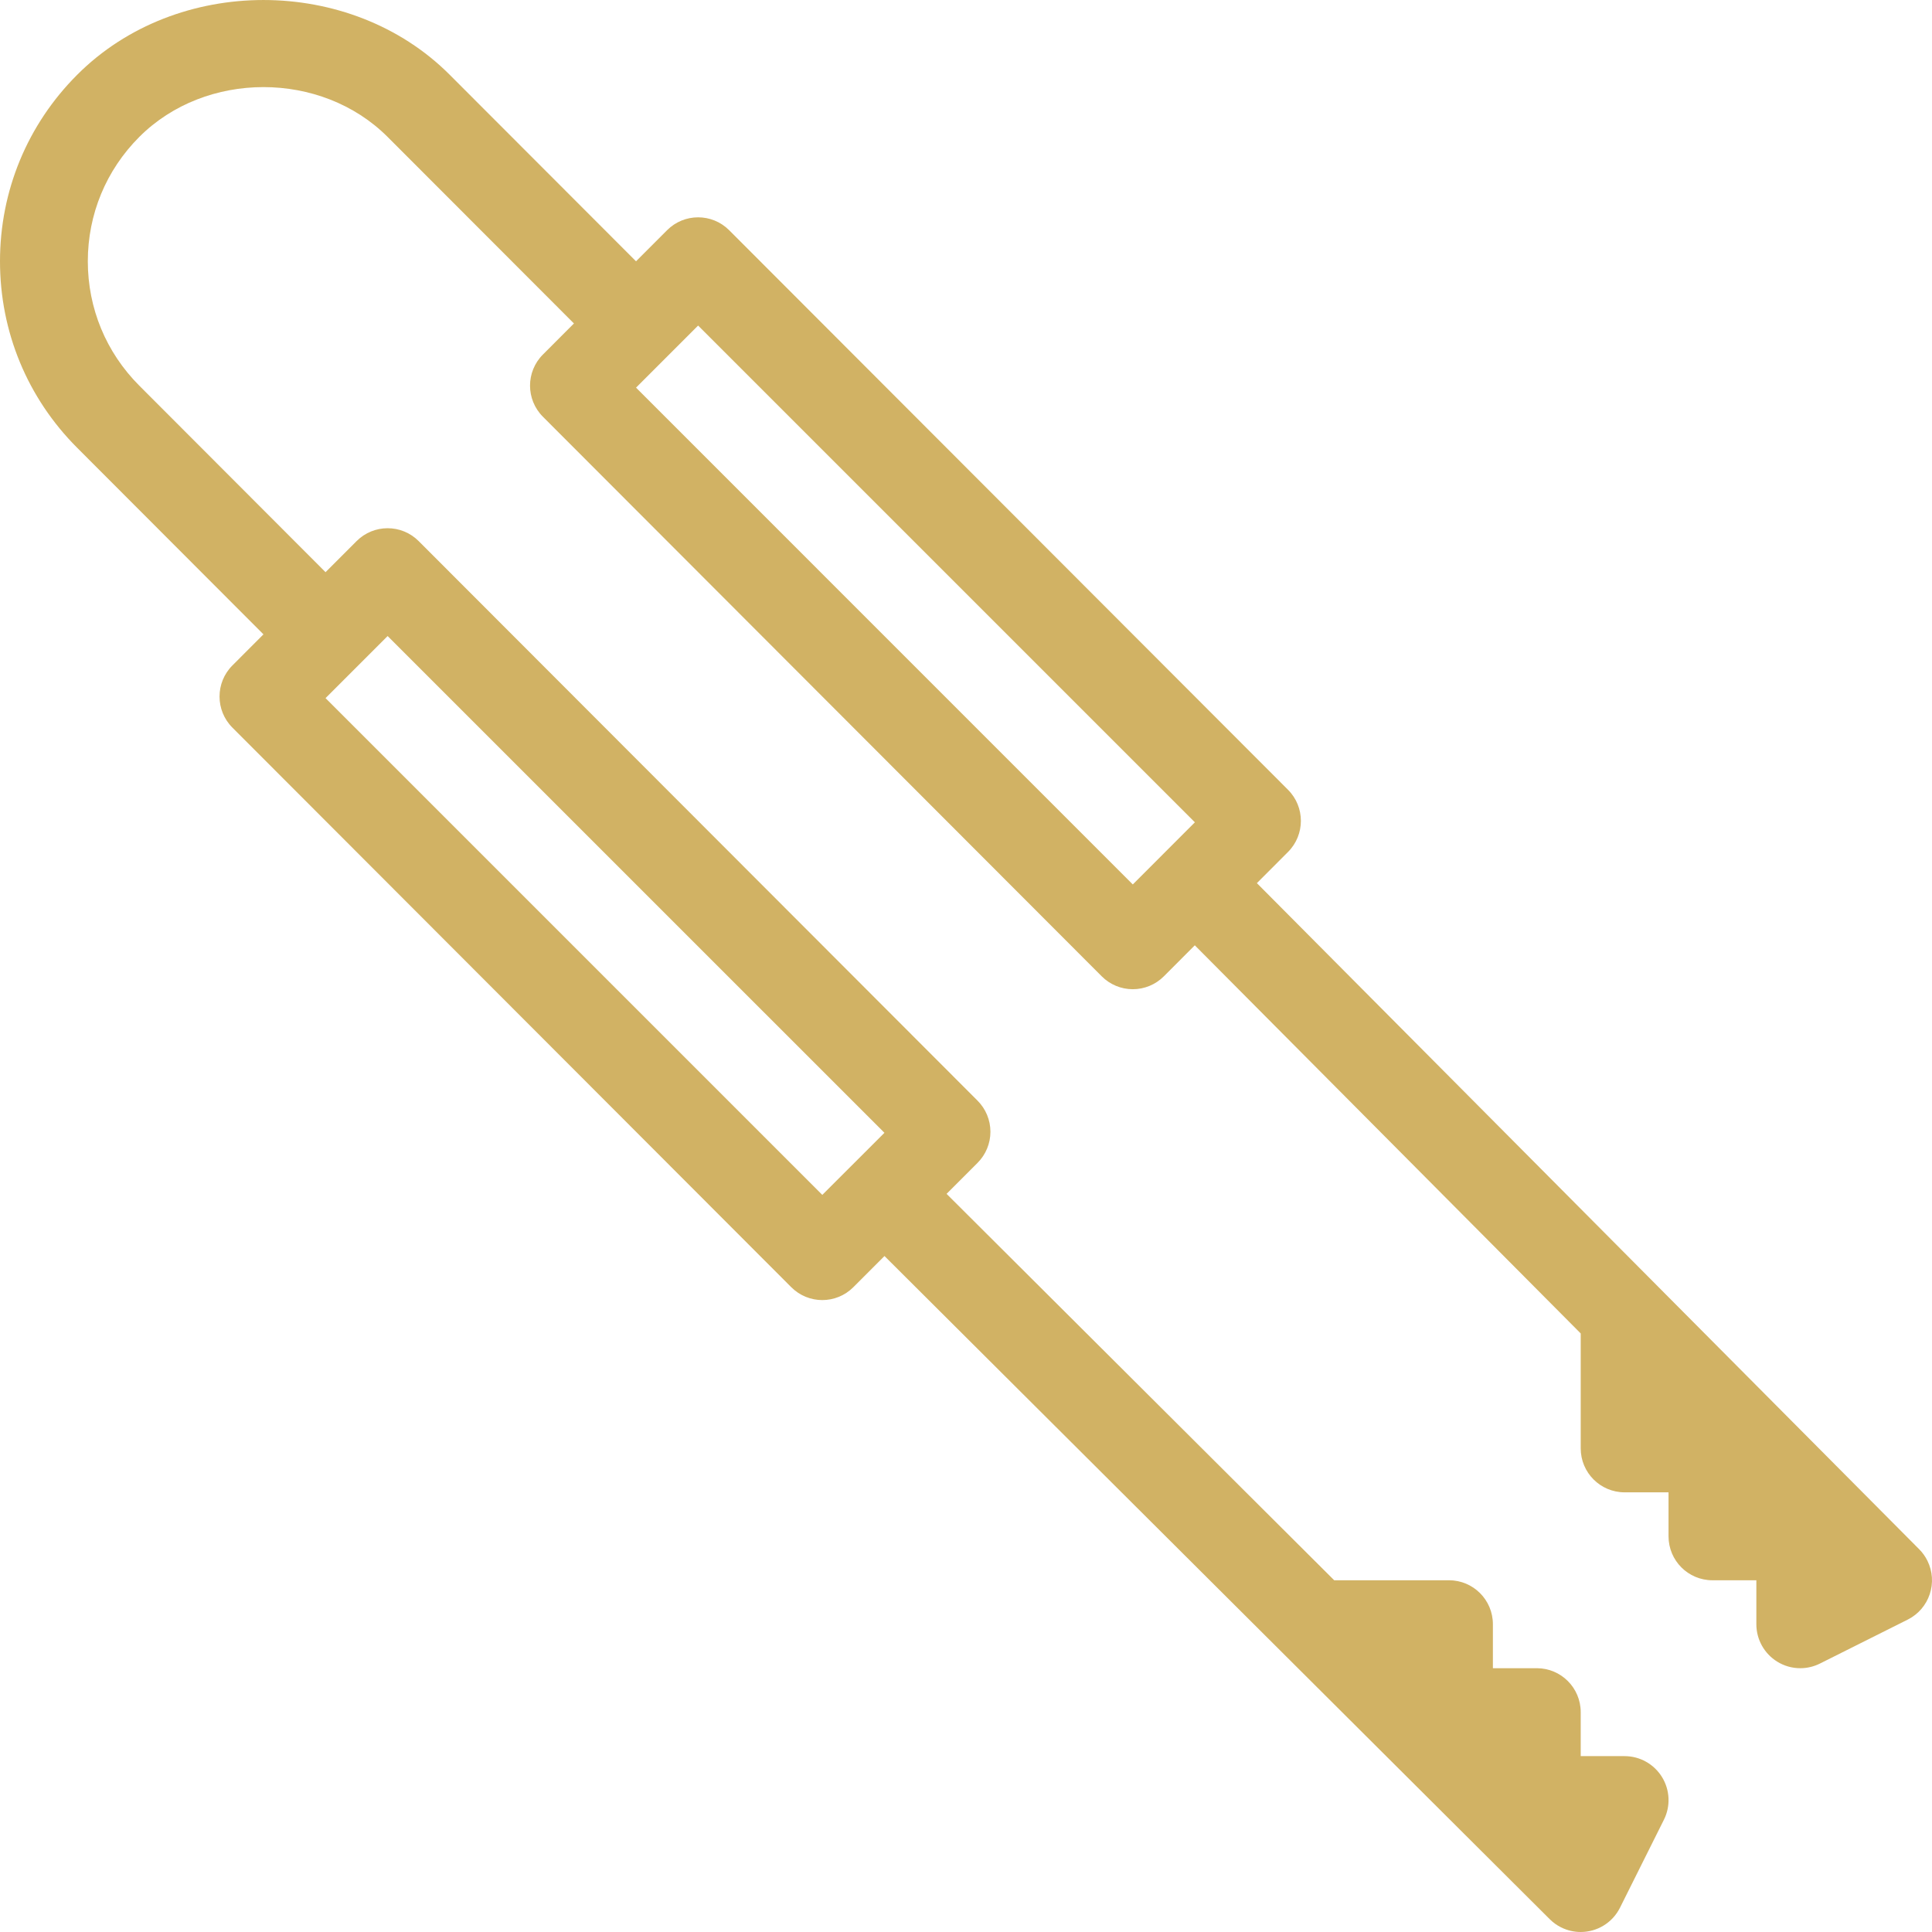
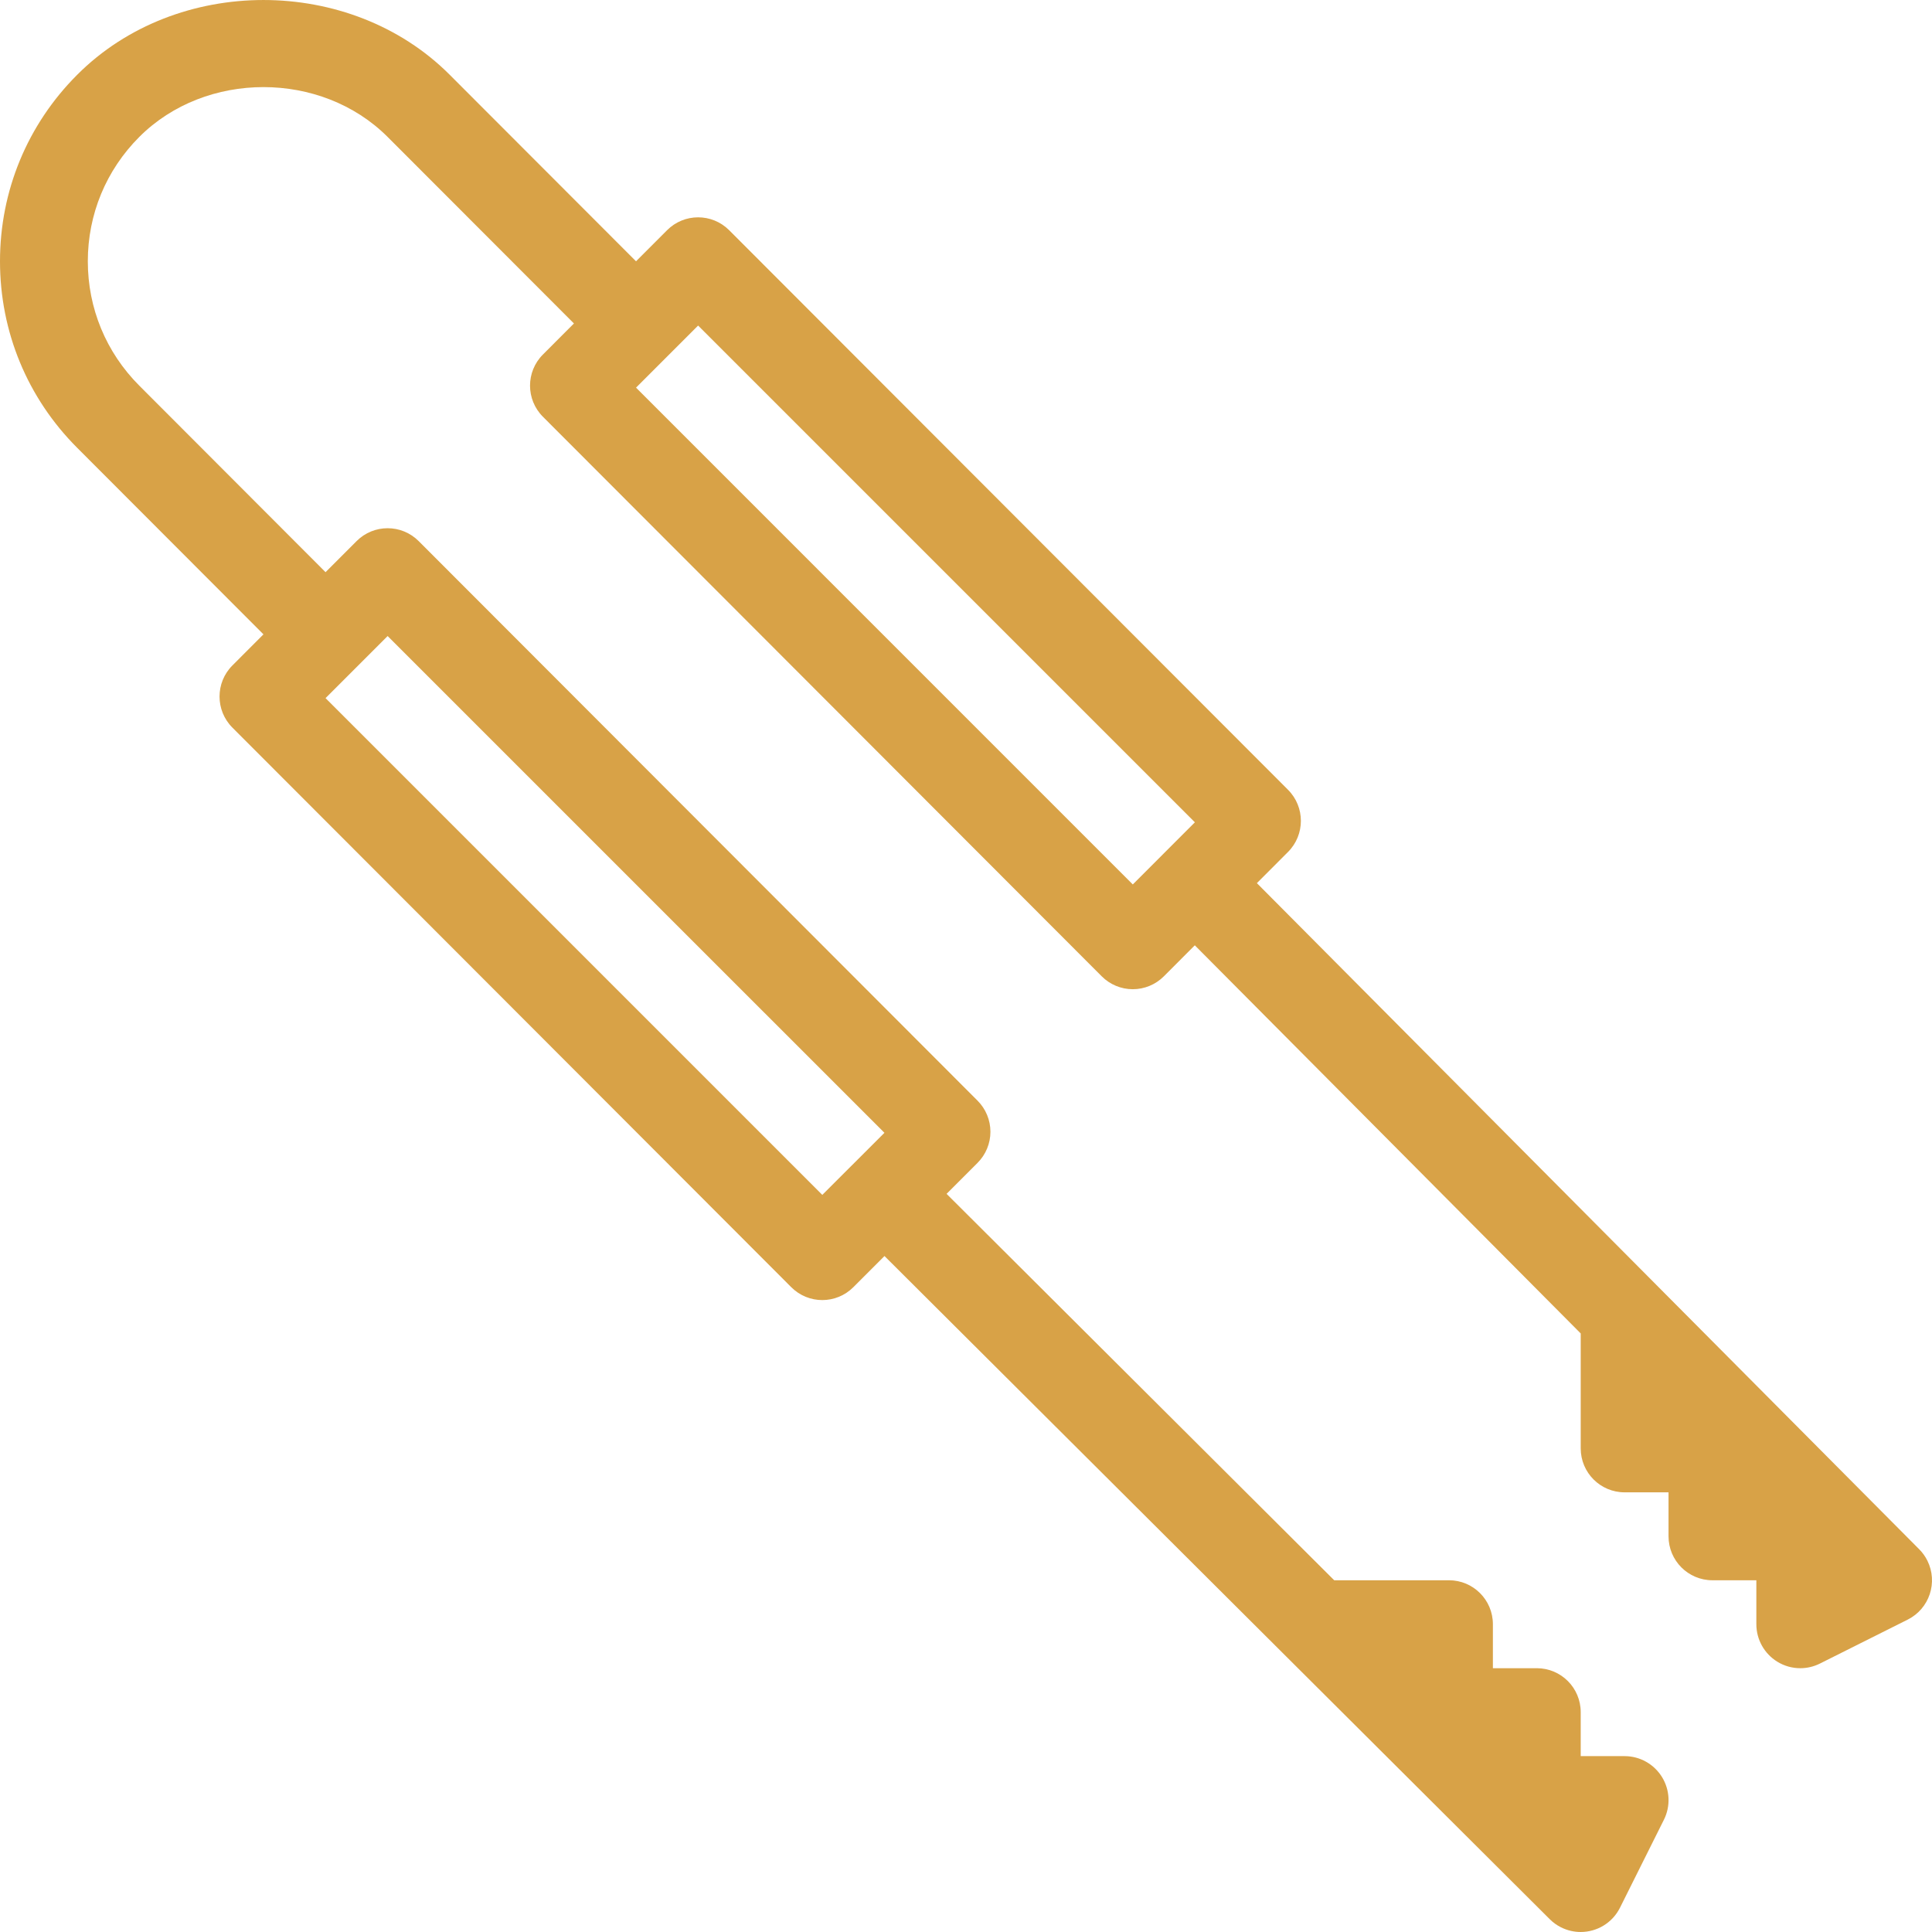
<svg xmlns="http://www.w3.org/2000/svg" version="1.1" id="Capa_1" x="0px" y="0px" viewBox="0 0 469.337 469.337" style="enable-background:new 0 0 469.337 469.337;" xml:space="preserve">
  <g>
    <g>
-       <path fill="#d1b264" d="M468.208,379.114c-0.523-1.049-1.194-1.966-1.979-2.754L305.333,214.538l7.563-7.575c4.167-4.172,4.167-10.931,0-15.103    L177.135,55.924c-4.167-4.172-10.917-4.172-15.083,0l-7.543,7.553l-45.259-45.31c-24.167-24.219-66.333-24.219-90.5,0    C6.656,30.265,0,46.359,0,63.475s6.656,33.21,18.75,45.309l45.251,45.318l-7.543,7.553c-4.167,4.172-4.167,10.931,0,15.103    l135.76,135.937c2.083,2.086,4.813,3.129,7.542,3.129s5.458-1.043,7.542-3.129l7.565-7.572l161.612,161.105    c0.786,0.785,1.702,1.458,2.75,1.982c1.531,0.761,3.156,1.126,4.76,1.126c3.917,0,7.677-2.159,9.552-5.904l10.667-21.361    c1.656-3.306,1.479-7.239-0.469-10.388c-1.948-3.15-5.375-5.069-9.073-5.069H384v-10.681c0-5.904-4.771-10.681-10.667-10.681    h-10.667v-10.681c0-5.904-4.771-10.681-10.667-10.681h-27.883l-94.164-93.869l7.526-7.533c2-2.003,3.125-4.714,3.125-7.551    s-1.125-5.549-3.125-7.551L101.708,131.449c-4.167-4.172-10.917-4.172-15.083,0l-7.54,7.55L33.833,93.681    c-8.063-8.073-12.5-18.795-12.5-30.206s4.438-22.133,12.5-30.206c16.125-16.146,44.208-16.146,60.333,0l45.259,45.31l-7.54,7.55    c-4.167,4.172-4.167,10.931,0,15.103l135.76,135.947c2,2.003,4.708,3.129,7.542,3.129c2.833,0,5.542-1.126,7.542-3.129    l7.523-7.536L384,323.93v27.919c0,5.904,4.771,10.681,10.667,10.681h10.667v10.681c0,5.904,4.771,10.681,10.667,10.681h10.667    v10.681c0,3.703,1.917,7.134,5.063,9.085c1.708,1.064,3.656,1.596,5.604,1.596c1.635,0,3.26-0.375,4.771-1.126l21.333-10.681    C468.708,390.806,470.844,384.392,468.208,379.114z M94.167,154.512L214.854,275.19l-15.094,15.083L79.083,169.596L94.167,154.512    z M275.187,214.856L154.51,94.169l15.083-15.083l120.677,120.677L275.187,214.856z" />
+       <path fill="#d8a247" d="M468.208,379.114c-0.523-1.049-1.194-1.966-1.979-2.754L305.333,214.538l7.563-7.575c4.167-4.172,4.167-10.931,0-15.103    L177.135,55.924c-4.167-4.172-10.917-4.172-15.083,0l-7.543,7.553l-45.259-45.31c-24.167-24.219-66.333-24.219-90.5,0    C6.656,30.265,0,46.359,0,63.475s6.656,33.21,18.75,45.309l45.251,45.318l-7.543,7.553c-4.167,4.172-4.167,10.931,0,15.103    l135.76,135.937c2.083,2.086,4.813,3.129,7.542,3.129s5.458-1.043,7.542-3.129l7.565-7.572l161.612,161.105    c0.786,0.785,1.702,1.458,2.75,1.982c1.531,0.761,3.156,1.126,4.76,1.126c3.917,0,7.677-2.159,9.552-5.904l10.667-21.361    c1.656-3.306,1.479-7.239-0.469-10.388c-1.948-3.15-5.375-5.069-9.073-5.069H384v-10.681c0-5.904-4.771-10.681-10.667-10.681    h-10.667v-10.681c0-5.904-4.771-10.681-10.667-10.681h-27.883l-94.164-93.869l7.526-7.533c2-2.003,3.125-4.714,3.125-7.551    s-1.125-5.549-3.125-7.551L101.708,131.449c-4.167-4.172-10.917-4.172-15.083,0l-7.54,7.55L33.833,93.681    c-8.063-8.073-12.5-18.795-12.5-30.206s4.438-22.133,12.5-30.206c16.125-16.146,44.208-16.146,60.333,0l45.259,45.31l-7.54,7.55    c-4.167,4.172-4.167,10.931,0,15.103l135.76,135.947c2,2.003,4.708,3.129,7.542,3.129c2.833,0,5.542-1.126,7.542-3.129    l7.523-7.536L384,323.93v27.919c0,5.904,4.771,10.681,10.667,10.681h10.667v10.681c0,5.904,4.771,10.681,10.667,10.681h10.667    v10.681c0,3.703,1.917,7.134,5.063,9.085c1.708,1.064,3.656,1.596,5.604,1.596c1.635,0,3.26-0.375,4.771-1.126l21.333-10.681    C468.708,390.806,470.844,384.392,468.208,379.114z M94.167,154.512L214.854,275.19l-15.094,15.083L79.083,169.596L94.167,154.512    z M275.187,214.856L154.51,94.169l15.083-15.083l120.677,120.677L275.187,214.856z" />
    </g>
  </g>
</svg>
